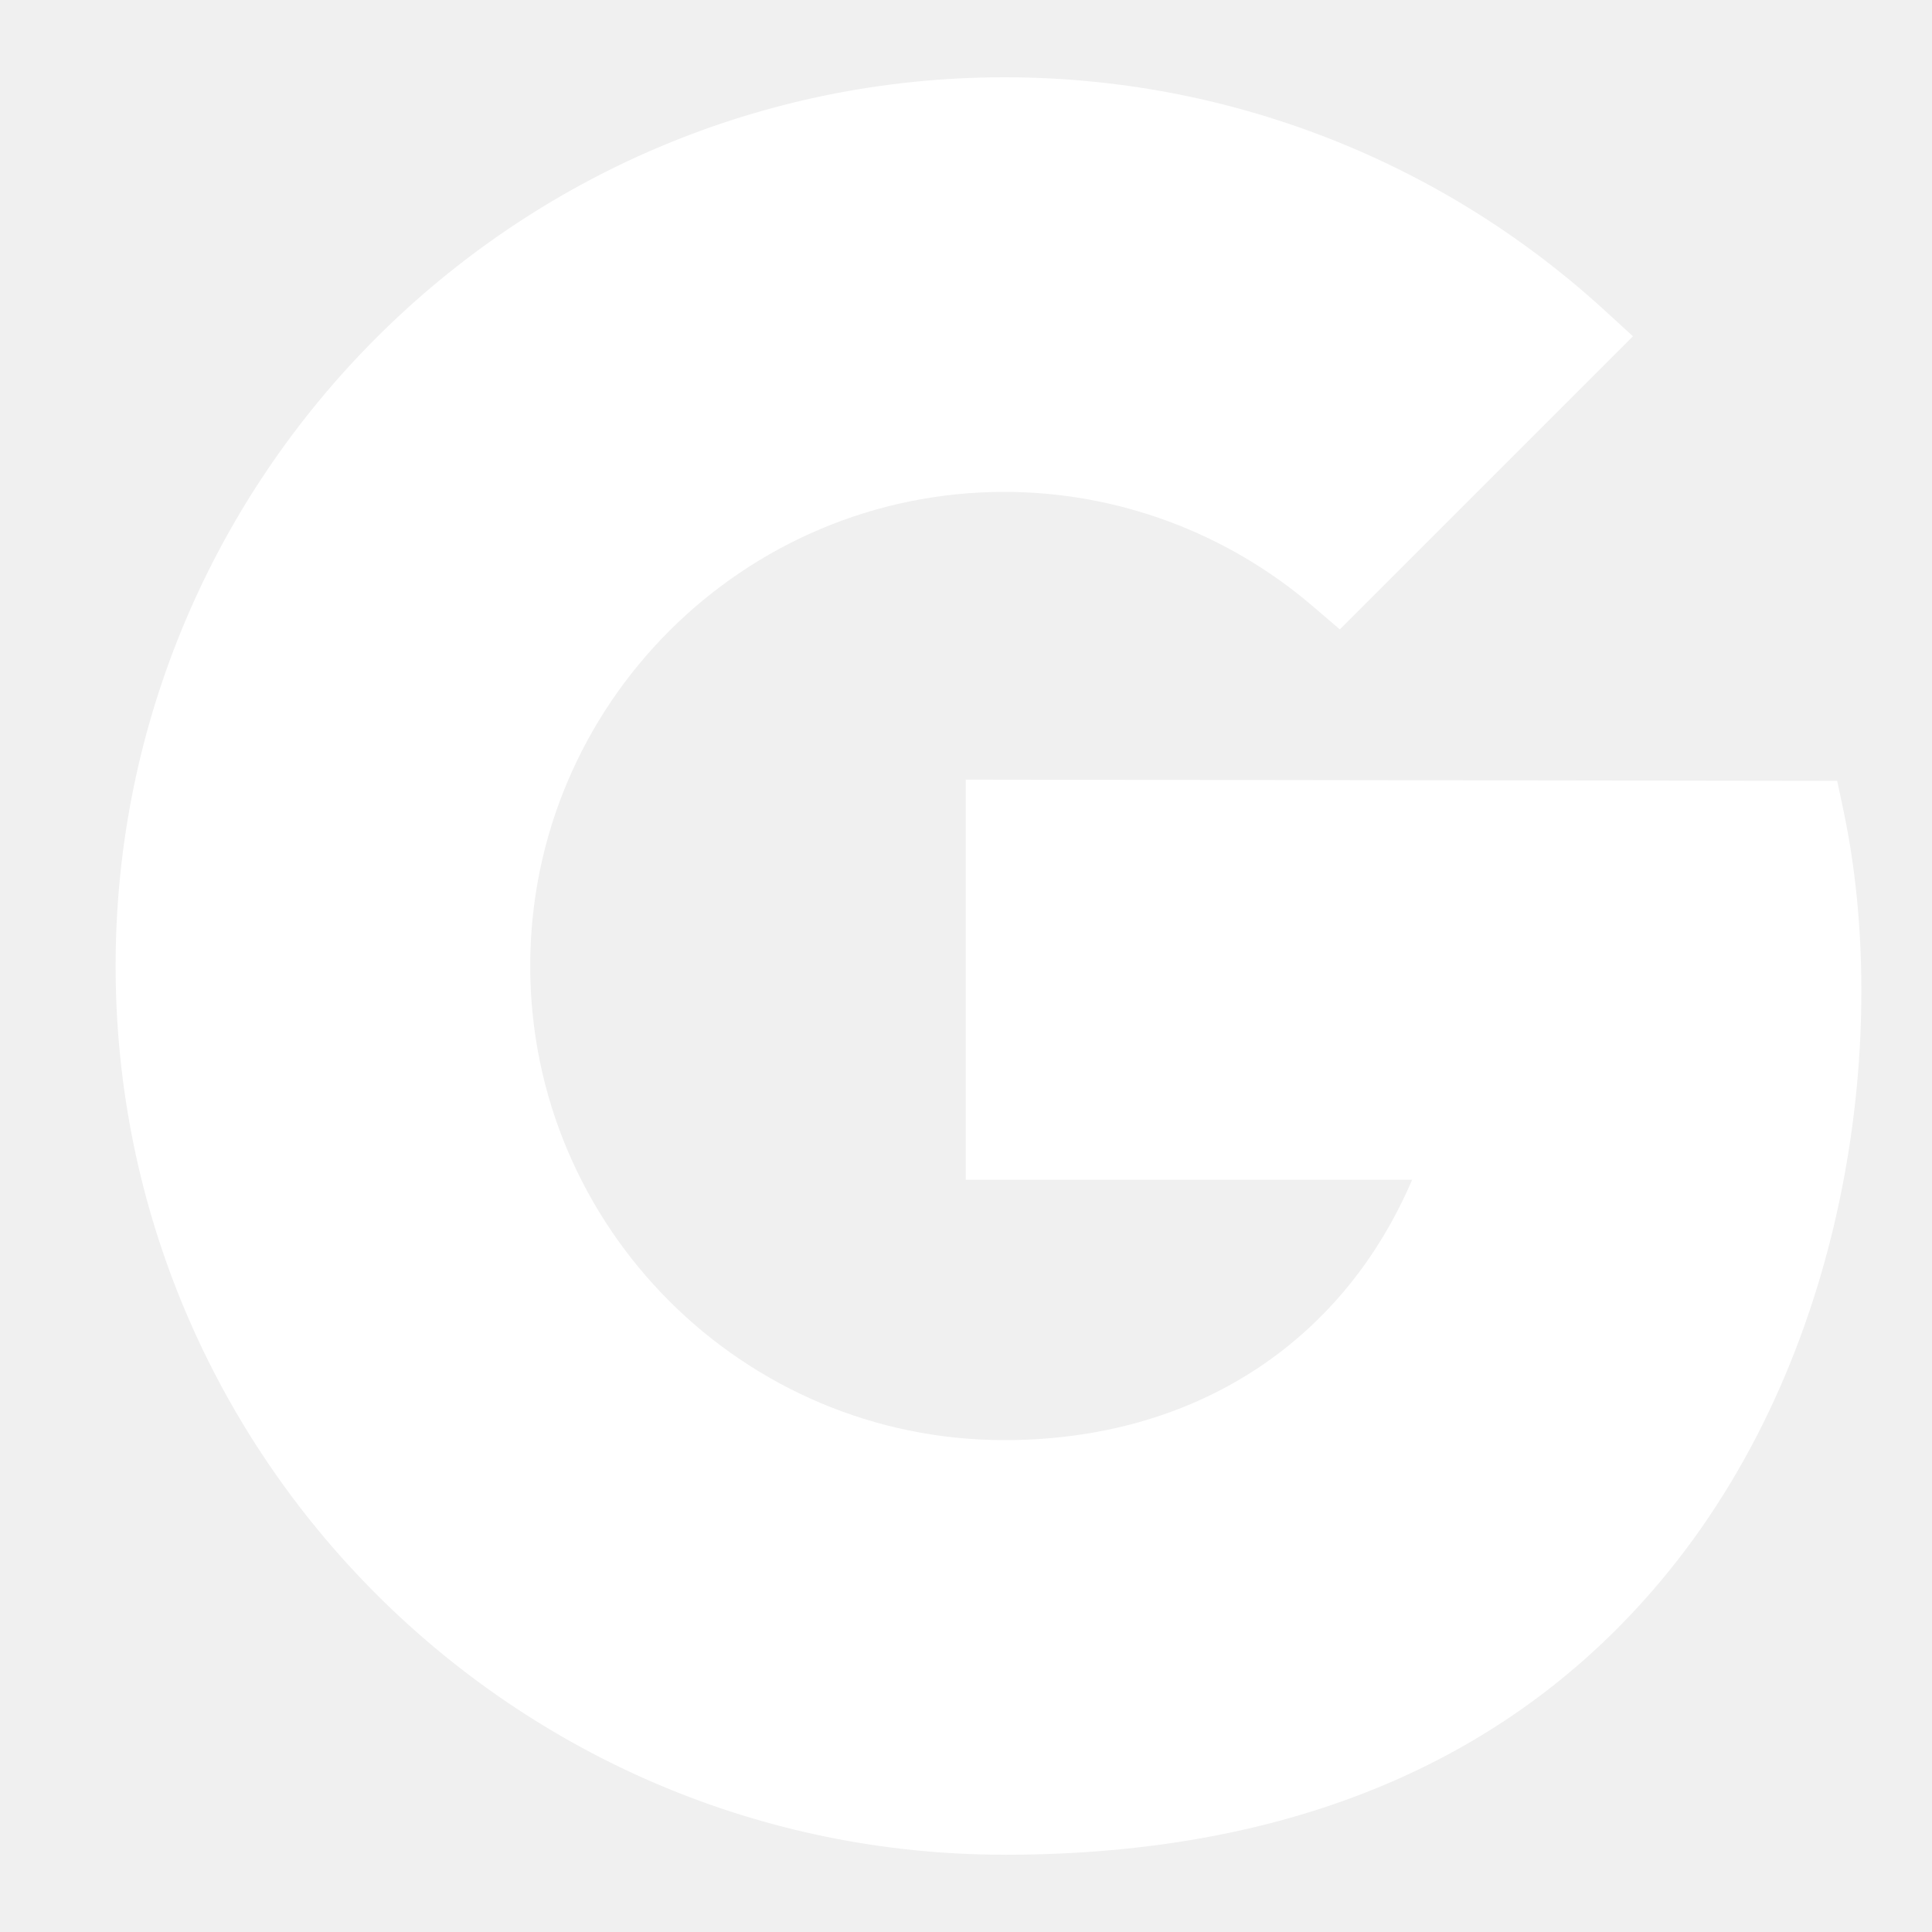
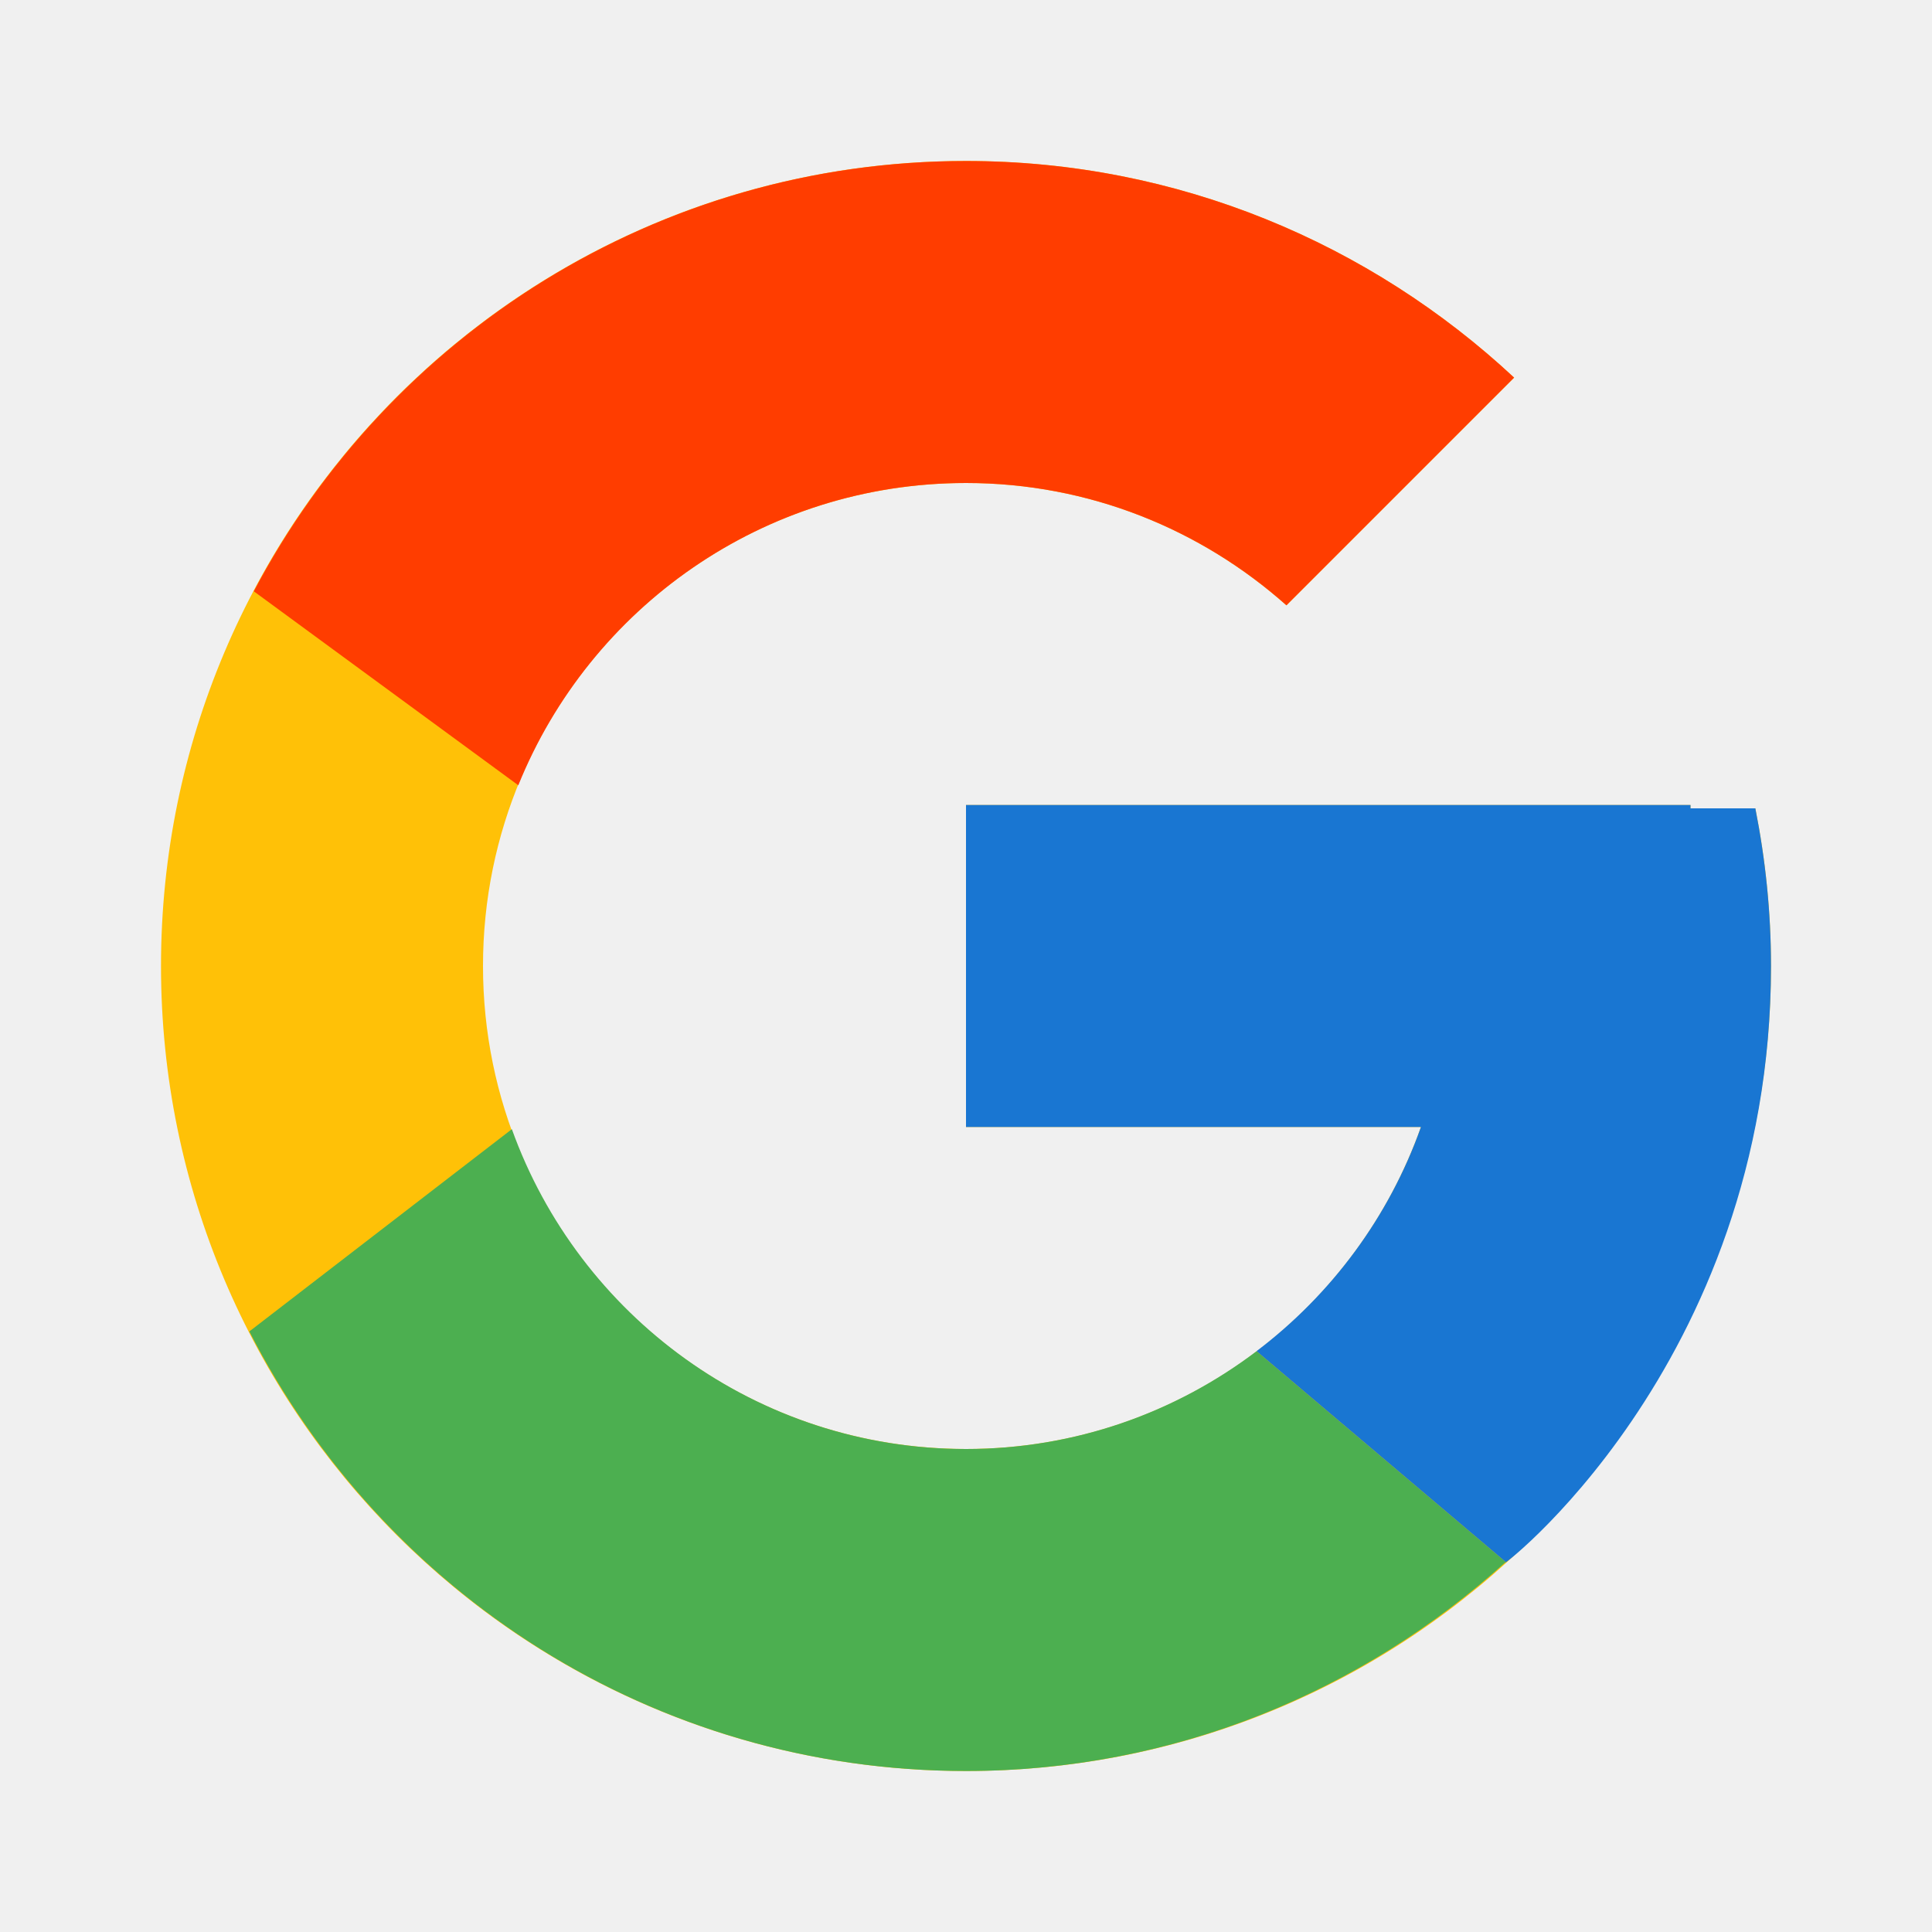
- <svg xmlns="http://www.w3.org/2000/svg" viewBox="0,0,256,256" width="50px" height="50px" fill-rule="nonzero">
-   <g fill="#ffffff" fill-rule="nonzero" stroke="none" stroke-width="1" stroke-linecap="butt" stroke-linejoin="miter" stroke-miterlimit="10" stroke-dasharray="" stroke-dashoffset="0" font-family="none" font-weight="none" font-size="none" text-anchor="none" style="mix-blend-mode: normal">
-     <g transform="scale(5.12,5.12)">
-       <path d="M25.996,48c-12.684,0 -23.004,-10.316 -23.004,-23c0,-12.684 10.32,-23 23.004,-23c5.746,0 11.246,2.129 15.492,5.996l0.773,0.707l-7.586,7.586l-0.703,-0.602c-2.227,-1.906 -5.059,-2.957 -7.977,-2.957c-6.766,0 -12.273,5.504 -12.273,12.27c0,6.766 5.508,12.27 12.273,12.27c4.879,0 8.734,-2.492 10.551,-6.738h-11.551v-10.355l22.551,0.031l0.168,0.793c1.176,5.582 0.234,13.793 -4.531,19.668c-3.945,4.863 -9.727,7.332 -17.188,7.332z" />
-     </g>
-   </g>
+ <svg xmlns="http://www.w3.org/2000/svg" viewBox="0 0 48 48" width="48px" height="48px">
+   <path fill="#FFC107" d="M43.611,20.083H42V20H24v8h11.303c-1.649,4.657-6.08,8-11.303,8c-6.627,0-12-5.373-12-12c0-6.627,5.373-12,12-12c3.059,0,5.842,1.154,7.961,3.039l5.657-5.657C34.046,6.053,29.268,4,24,4C12.955,4,4,12.955,4,24c0,11.045,8.955,20,20,20c11.045,0,20-8.955,20-20C44,22.659,43.862,21.35,43.611,20.083z" />
+   <path fill="#FF3D00" d="M6.306,14.691l6.571,4.819C14.655,15.108,18.961,12,24,12c3.059,0,5.842,1.154,7.961,3.039l5.657-5.657C34.046,6.053,29.268,4,24,4C16.318,4,9.656,8.337,6.306,14.691z" />
+   <path fill="#4CAF50" d="M24,44c5.166,0,9.86-1.977,13.409-5.192l-6.19-5.238C29.211,35.091,26.715,36,24,36c-5.202,0-9.619-3.317-11.283-7.946l-6.522,5.025C9.505,39.556,16.227,44,24,44z" />
+   <path fill="#1976D2" d="M43.611,20.083H42V20H24v8h11.303c-0.792,2.237-2.231,4.166-4.087,5.571c0.001-0.001,0.002-0.001,0.003-0.002l6.19,5.238C36.971,39.205,44,34,44,24C44,22.659,43.862,21.35,43.611,20.083z" />
</svg>
